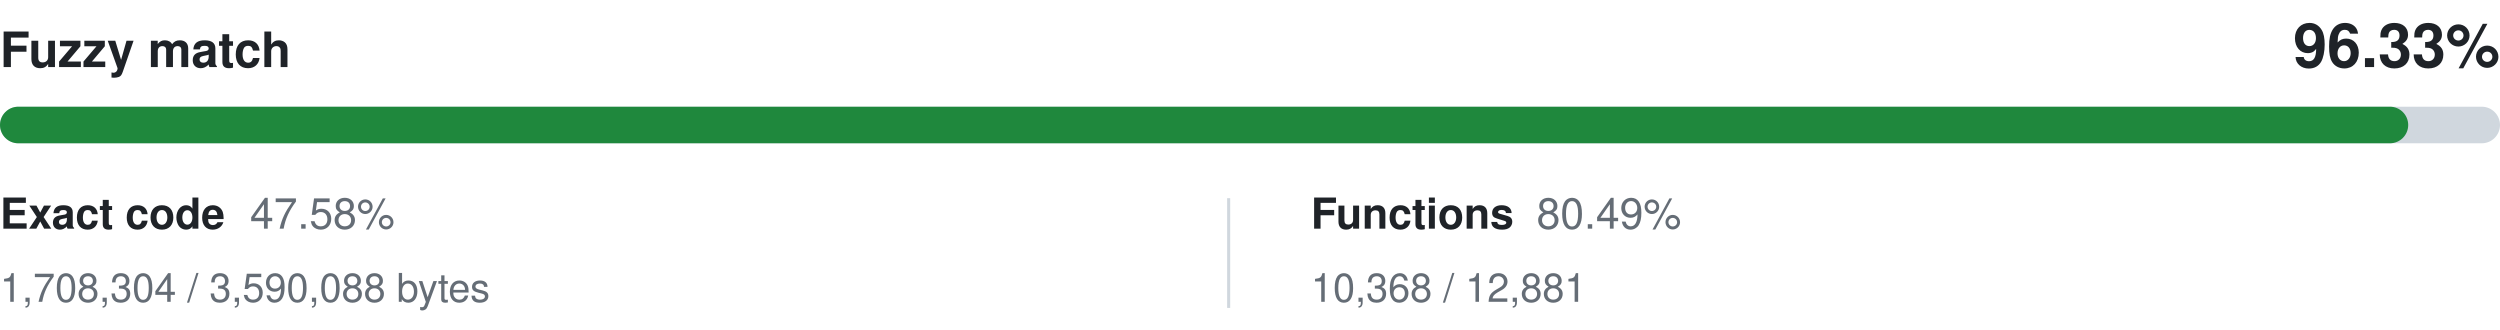
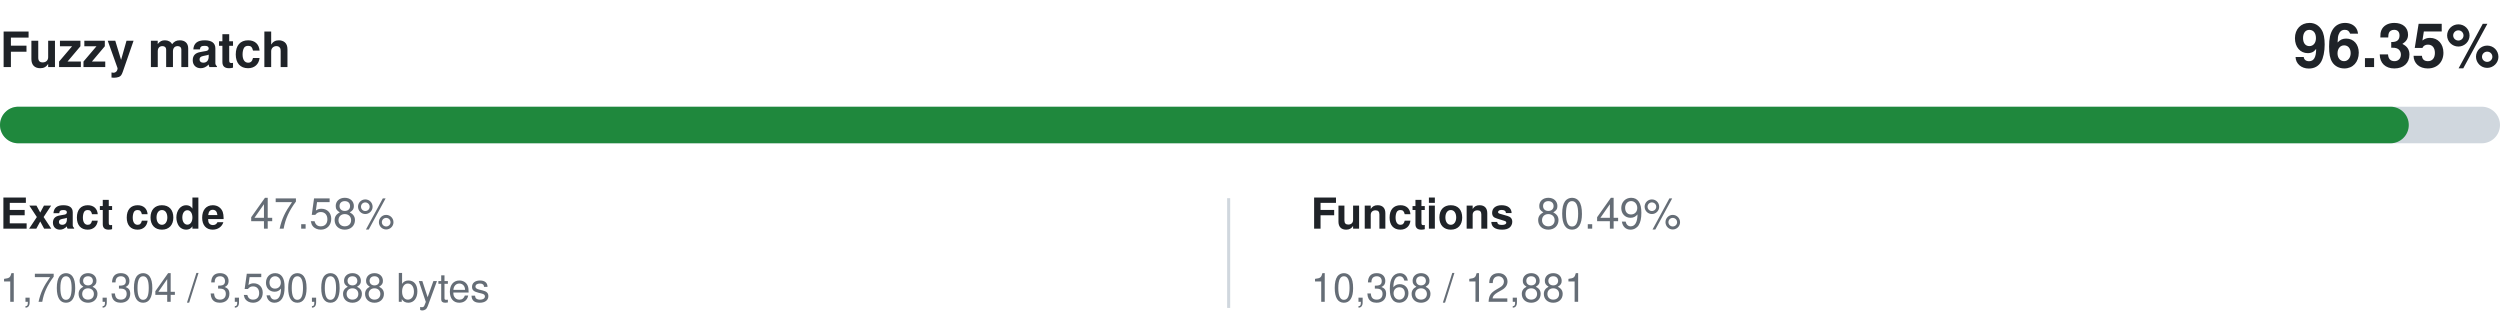
<svg xmlns="http://www.w3.org/2000/svg" width="820" height="108" viewBox="0 0 820 108" role="img" aria-labelledby="title desc">
  <style>
    .primary { fill: #1f2328; }
    .secondary { fill: #656d76; }
    .track { fill: #d0d7de; }
    @media (prefers-color-scheme: dark) {
      .primary { fill: #f0f6fc; }
      .secondary { fill: #8c959f; }
      .track { fill: #30363d; }
    }
  </style>
  <g font-family="-apple-system,BlinkMacSystemFont,Segoe UI,Helvetica,Arial,sans-serif">
    <text x="0" y="22" class="primary" font-size="16" font-weight="600">Fuzzy match</text>
-     <text x="820" y="22" class="primary" font-size="20" font-weight="600" text-anchor="end">96.33%</text>
+     <text x="820" y="22" class="primary" font-size="20" font-weight="600" text-anchor="end">96.35%</text>
    <rect y="35" width="820" height="12" rx="6" class="track" />
-     <rect y="35" width="789.89" height="12" rx="6" fill="#1f883d" />
+     <rect y="35" width="790.08" height="12" rx="6" fill="#1f883d" />
    <text x="0" y="75" class="primary" font-size="14" font-weight="600">Exact code</text>
    <text x="82" y="75" class="secondary" font-size="14">47.58%</text>
    <text x="0" y="99" class="secondary" font-size="13">1,708,304 / 3,590,088 bytes</text>
    <line x1="403" y1="65" x2="403" y2="101" stroke="#d0d7de" />
    <text x="430" y="75" class="primary" font-size="14" font-weight="600">Functions</text>
    <text x="504" y="75" class="secondary" font-size="14">80.49%</text>
    <text x="430" y="99" class="secondary" font-size="13">10,368 / 12,881</text>
  </g>
</svg>
